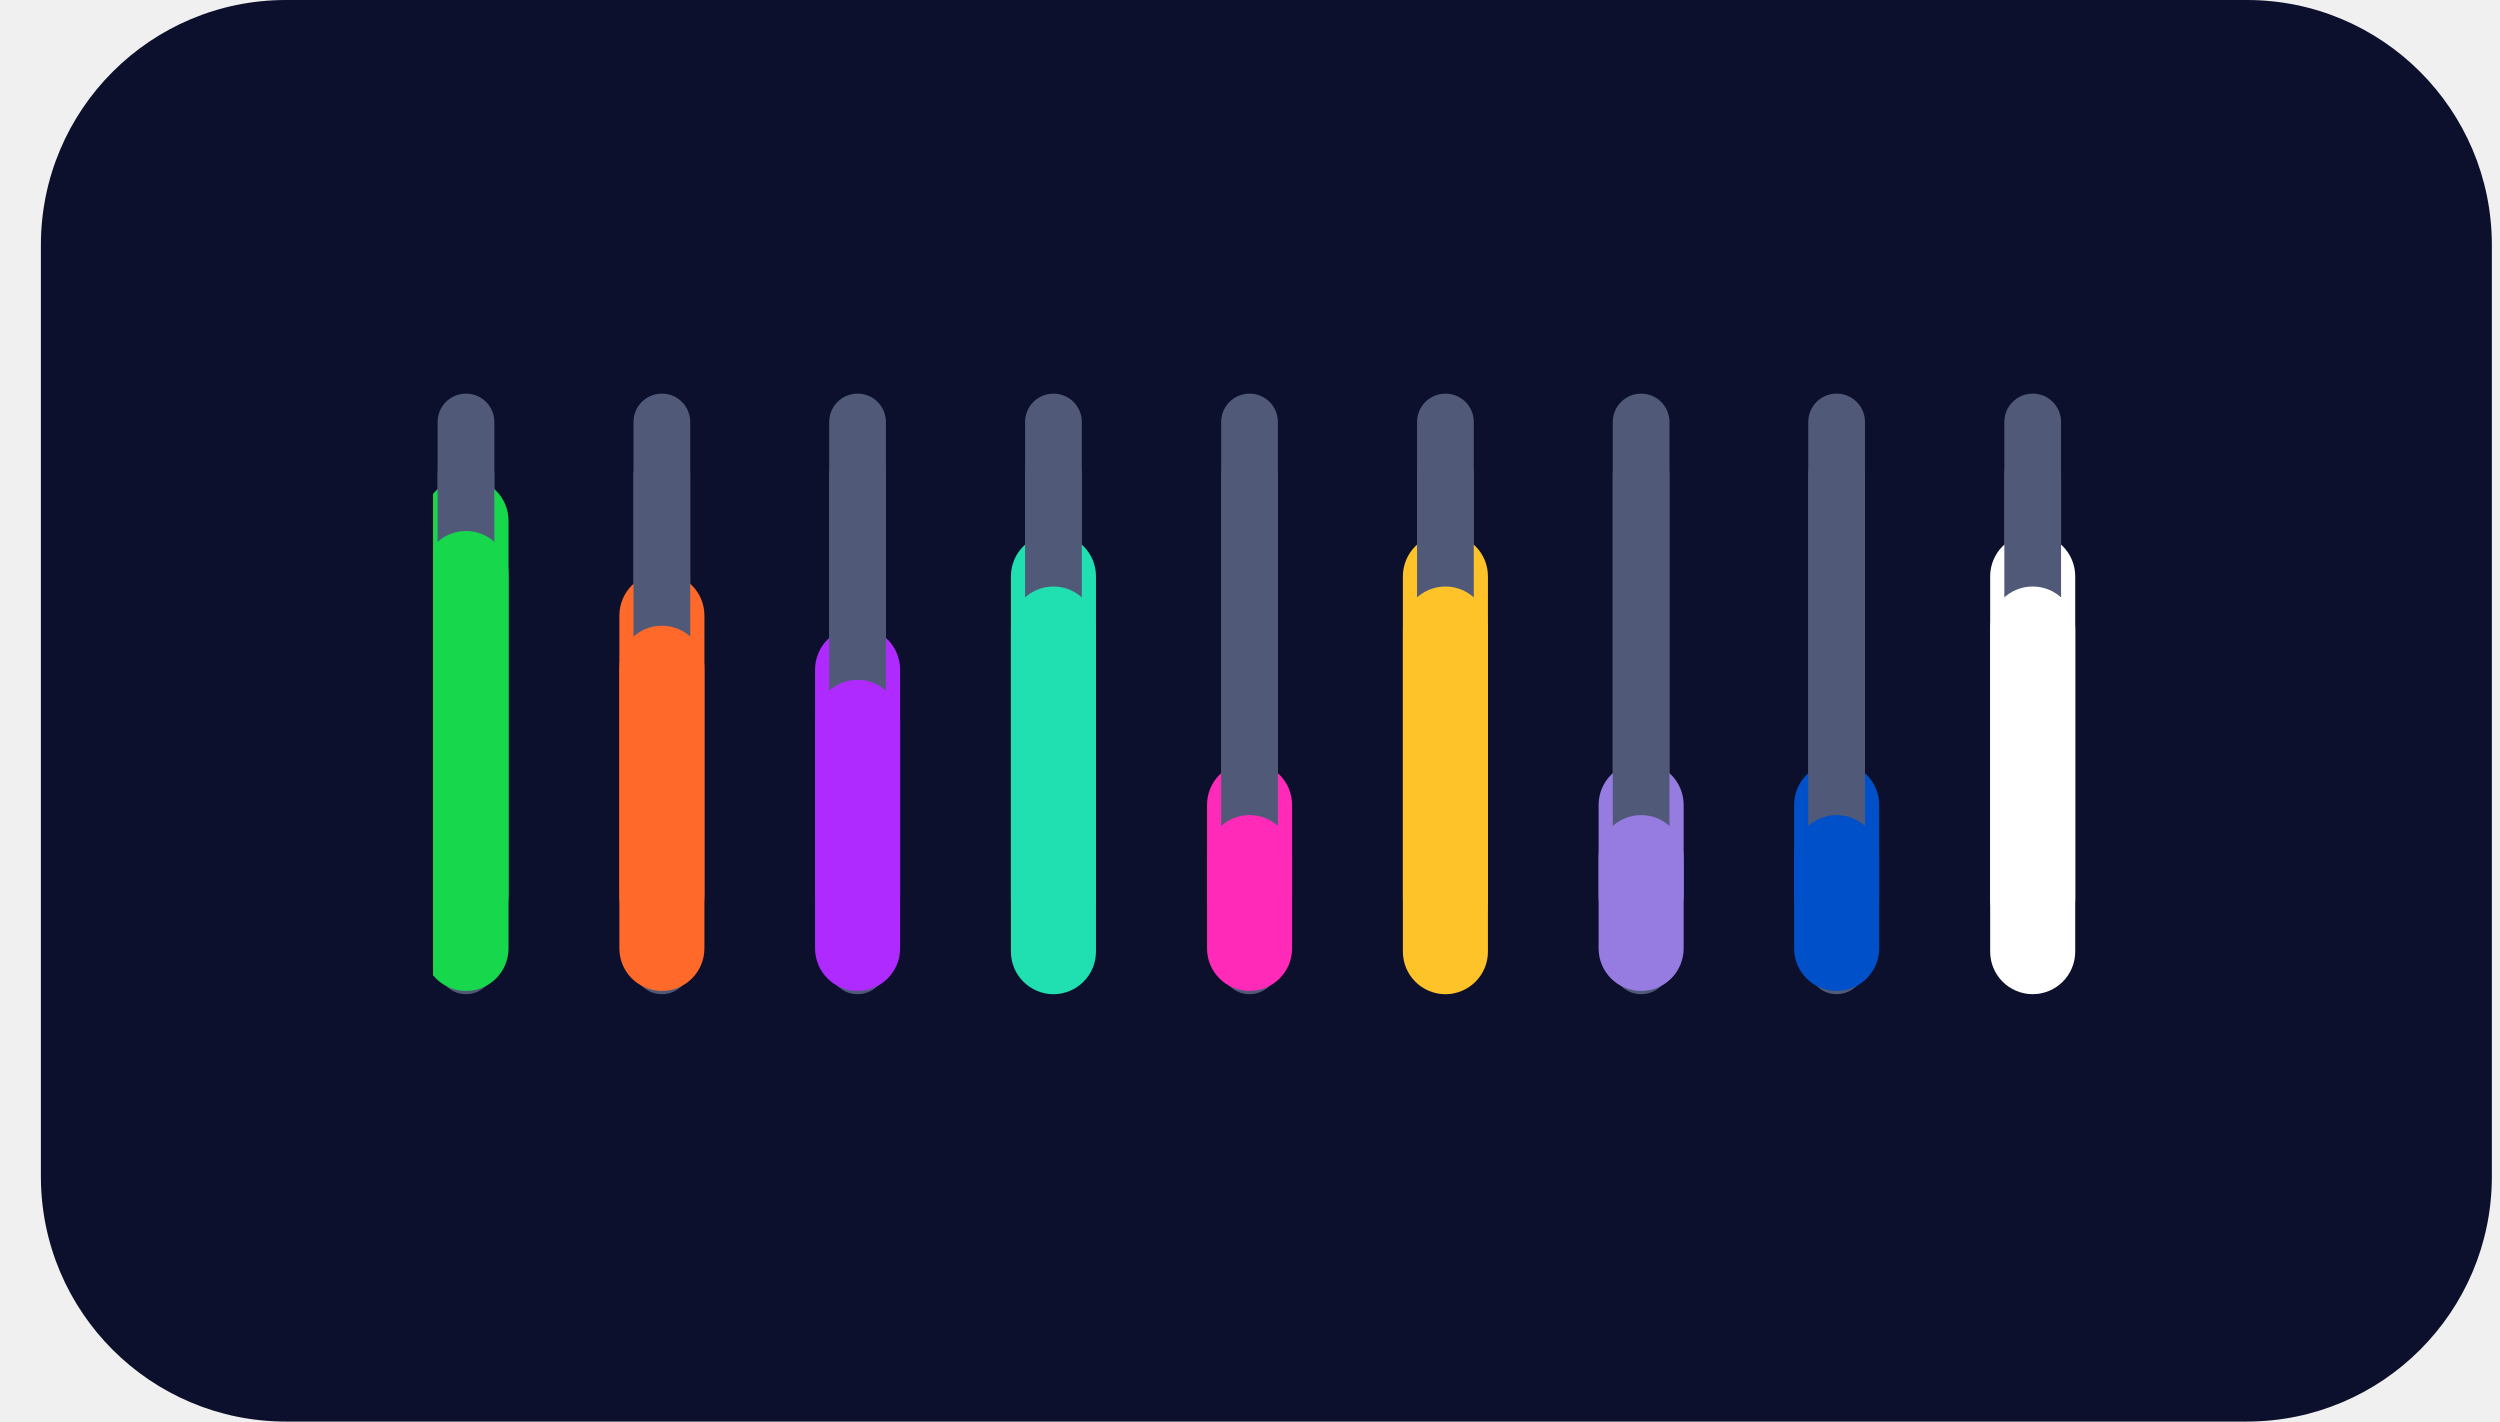
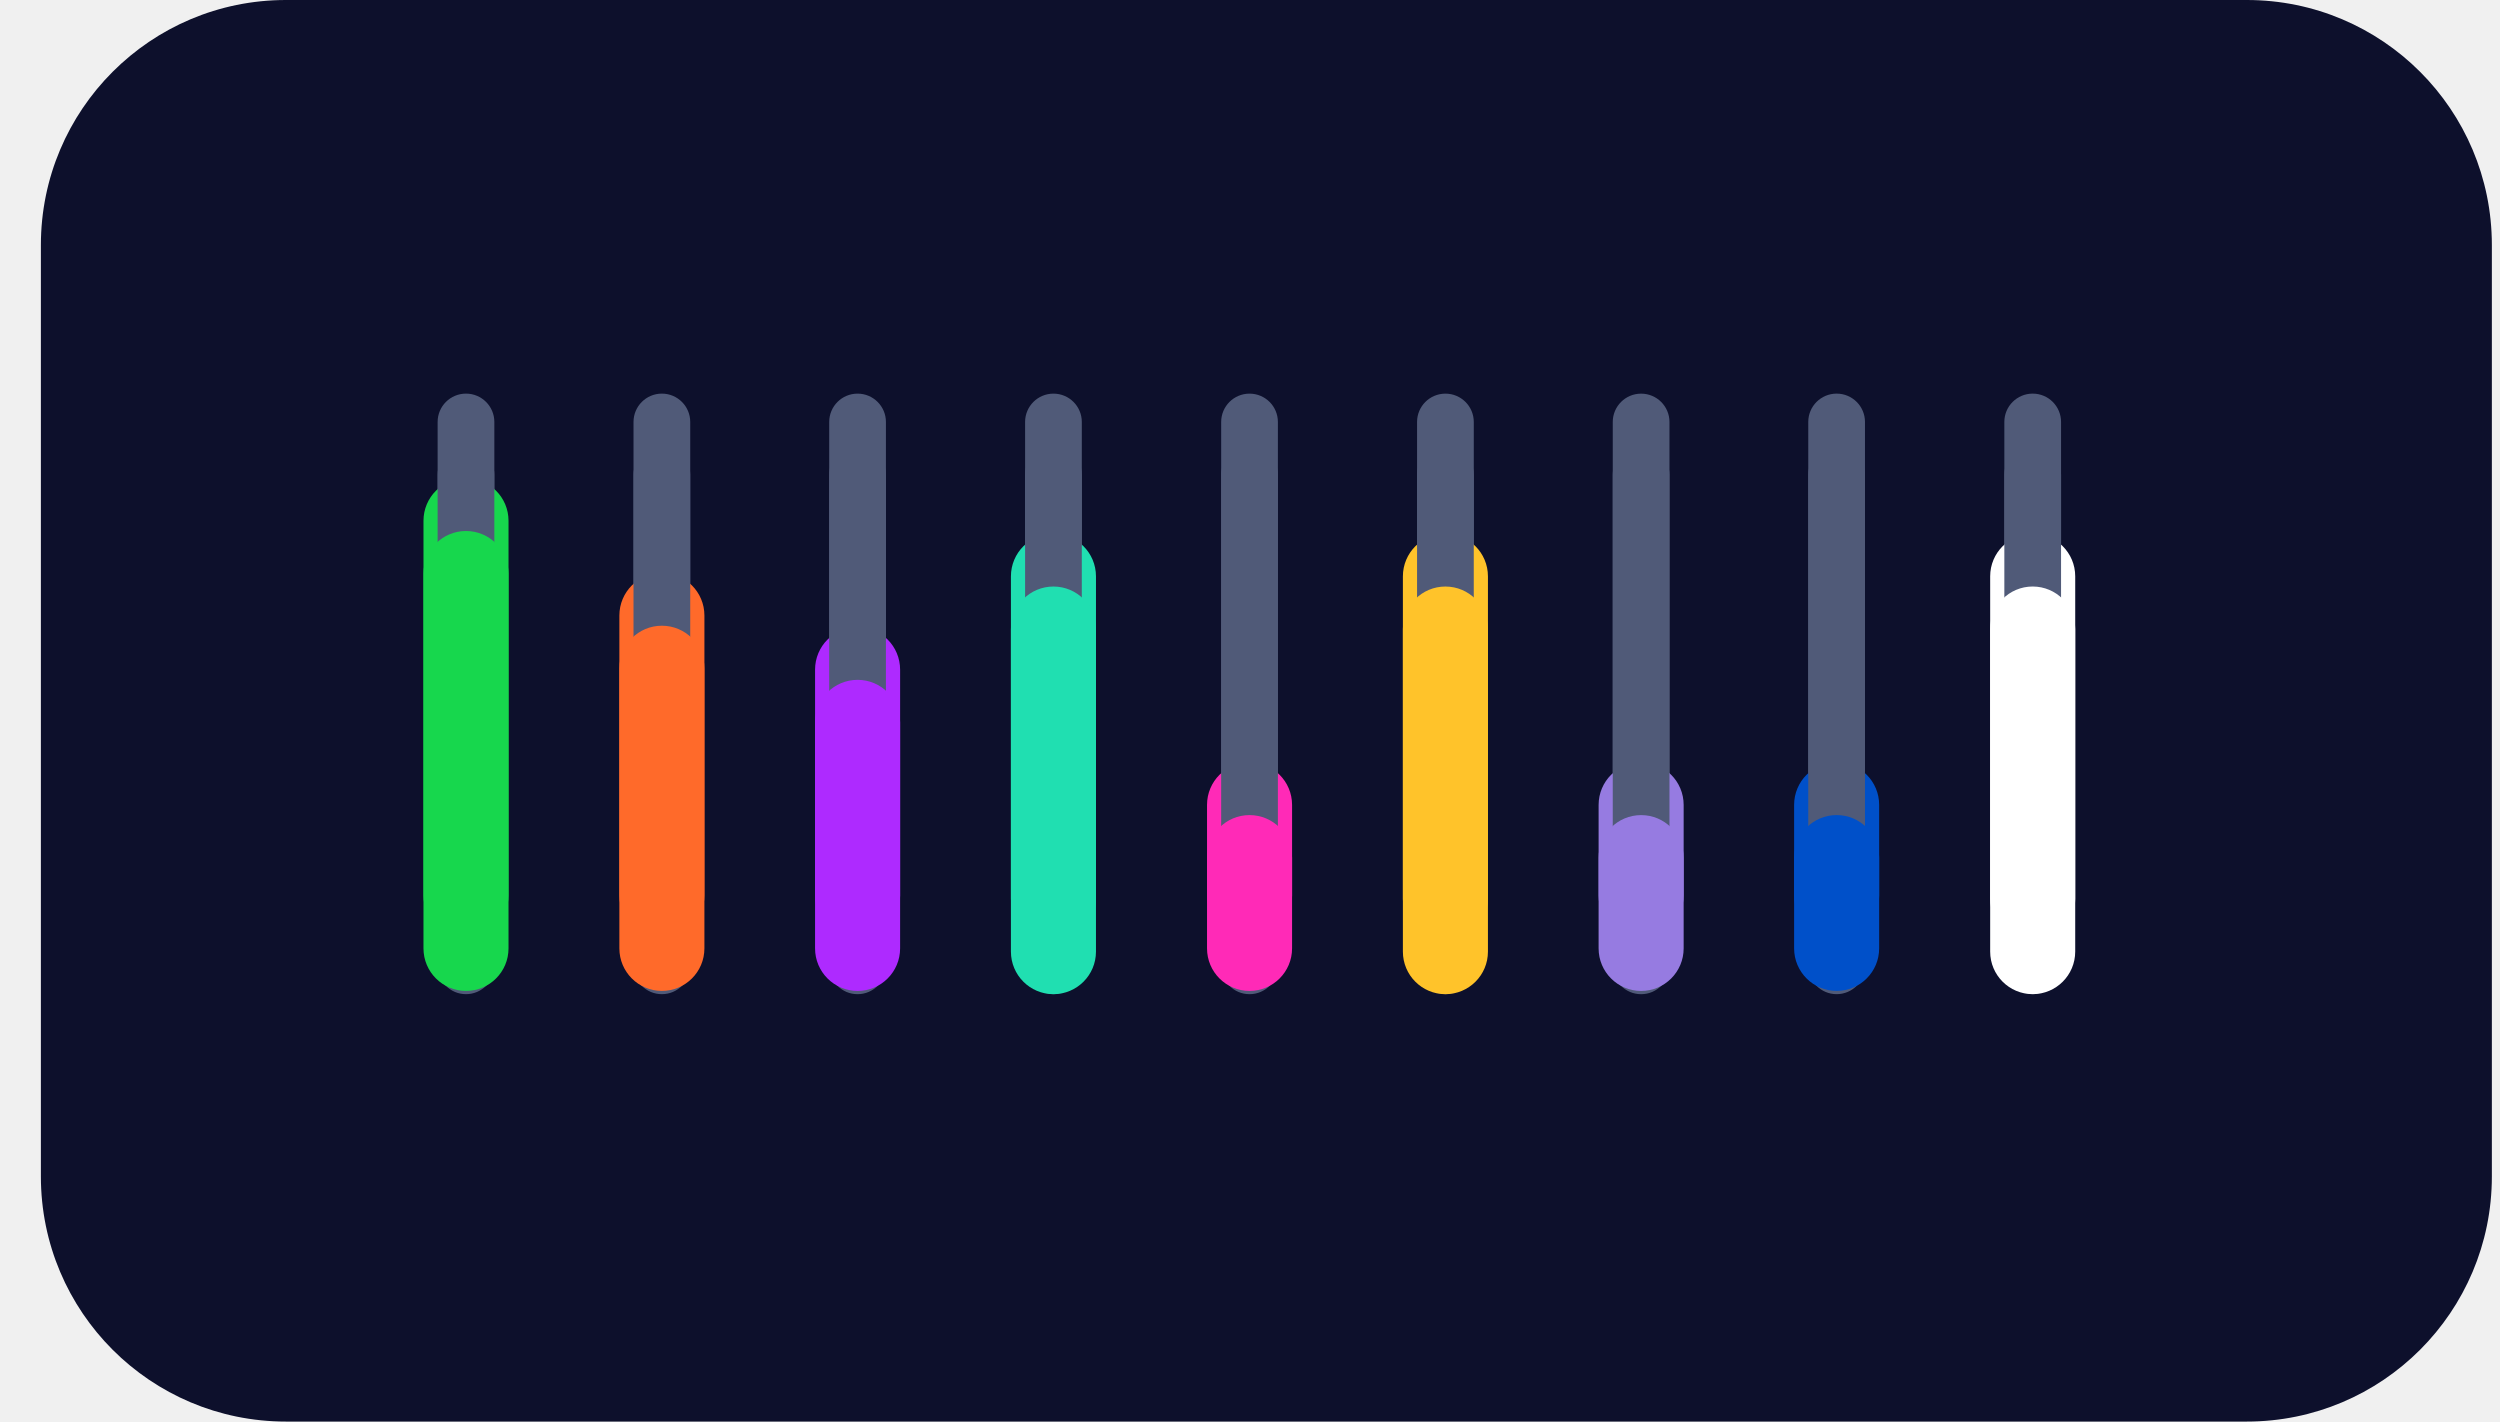
<svg xmlns="http://www.w3.org/2000/svg" width="51" height="29" viewBox="0 0 51 29" fill="none">
  <rect x="0.834" width="50" height="29" rx="5" fill="#0D102C" />
-   <g clip-path="url(#clip0_6532_91899)">
+   <g clipPath="url(#clip0_6532_91899)">
    <rect x="8.928" y="19.205" width="11.175" height="1.157" rx="0.578" transform="rotate(-90 8.92773 19.2051)" fill="#505A78" />
    <rect x="8.639" y="19.139" width="9.382" height="1.735" rx="0.868" transform="rotate(-90 8.63867 19.1387)" fill="#17D74D" />
    <rect x="12.924" y="19.205" width="11.175" height="1.157" rx="0.578" transform="rotate(-90 12.9238 19.2051)" fill="#505A78" />
    <rect x="12.635" y="19.139" width="7.45" height="1.735" rx="0.868" transform="rotate(-90 12.6348 19.1387)" fill="#FF6A2A" />
    <rect x="16.916" y="19.205" width="11.175" height="1.157" rx="0.578" transform="rotate(-90 16.916 19.2051)" fill="#505A78" />
    <rect x="16.627" y="19.139" width="6.346" height="1.735" rx="0.868" transform="rotate(-90 16.627 19.1387)" fill="#AE2AFF" />
    <rect x="20.912" y="19.205" width="11.175" height="1.157" rx="0.578" transform="rotate(-90 20.9121 19.2051)" fill="#505A78" />
    <rect x="20.623" y="19.205" width="8.316" height="1.735" rx="0.868" transform="rotate(-90 20.623 19.2051)" fill="#20DFB1" />
    <rect x="24.912" y="19.205" width="11.175" height="1.157" rx="0.578" transform="rotate(-90 24.9121 19.2051)" fill="#505A78" />
    <rect x="24.623" y="19.139" width="3.587" height="1.735" rx="0.868" transform="rotate(-90 24.623 19.1387)" fill="#FF2AB7" />
    <rect x="28.908" y="19.205" width="11.175" height="1.157" rx="0.578" transform="rotate(-90 28.9082 19.2051)" fill="#505A78" />
    <rect x="28.619" y="19.205" width="8.316" height="1.735" rx="0.868" transform="rotate(-90 28.6191 19.2051)" fill="#FFC32A" />
    <rect x="32.9" y="19.205" width="11.175" height="1.157" rx="0.578" transform="rotate(-90 32.9004 19.2051)" fill="#505A78" />
    <rect x="32.611" y="19.139" width="3.587" height="1.735" rx="0.868" transform="rotate(-90 32.6113 19.1387)" fill="#967BE1" />
    <rect x="36.889" y="19.205" width="11.175" height="1.157" rx="0.578" transform="rotate(-90 36.8887 19.2051)" fill="#505A78" />
    <rect x="36.6" y="19.139" width="3.587" height="1.735" rx="0.868" transform="rotate(-90 36.5996 19.1387)" fill="#0050C9" />
    <rect x="40.889" y="19.205" width="11.175" height="1.157" rx="0.578" transform="rotate(-90 40.8887 19.2051)" fill="#505A78" />
    <rect x="40.6" y="19.205" width="8.316" height="1.735" rx="0.868" transform="rotate(-90 40.5996 19.2051)" fill="white" />
    <rect x="8.928" y="20.281" width="11.175" height="1.157" rx="0.578" transform="rotate(-90 8.92773 20.2812)" fill="#505A78" />
    <rect x="8.639" y="20.215" width="9.382" height="1.735" rx="0.868" transform="rotate(-90 8.63867 20.2148)" fill="#17D74D" />
    <rect x="12.924" y="20.281" width="11.175" height="1.157" rx="0.578" transform="rotate(-90 12.9238 20.2812)" fill="#505A78" />
    <rect x="12.635" y="20.215" width="7.45" height="1.735" rx="0.868" transform="rotate(-90 12.6348 20.2148)" fill="#FF6A2A" />
    <rect x="16.916" y="20.281" width="11.175" height="1.157" rx="0.578" transform="rotate(-90 16.916 20.2812)" fill="#505A78" />
    <rect x="16.627" y="20.215" width="6.346" height="1.735" rx="0.868" transform="rotate(-90 16.627 20.2148)" fill="#AE2AFF" />
    <rect x="20.912" y="20.281" width="11.175" height="1.157" rx="0.578" transform="rotate(-90 20.9121 20.2812)" fill="#505A78" />
    <rect x="20.623" y="20.281" width="8.316" height="1.735" rx="0.868" transform="rotate(-90 20.623 20.2812)" fill="#20DFB1" />
    <rect x="24.912" y="20.281" width="11.175" height="1.157" rx="0.578" transform="rotate(-90 24.9121 20.2812)" fill="#505A78" />
    <rect x="24.623" y="20.215" width="3.587" height="1.735" rx="0.868" transform="rotate(-90 24.623 20.2148)" fill="#FF2AB7" />
    <rect x="28.908" y="20.281" width="11.175" height="1.157" rx="0.578" transform="rotate(-90 28.9082 20.2812)" fill="#505A78" />
    <rect x="28.619" y="20.281" width="8.316" height="1.735" rx="0.868" transform="rotate(-90 28.6191 20.2812)" fill="#FFC32A" />
    <rect x="32.9" y="20.281" width="11.175" height="1.157" rx="0.578" transform="rotate(-90 32.9004 20.2812)" fill="#505A78" />
    <rect x="32.611" y="20.215" width="3.587" height="1.735" rx="0.868" transform="rotate(-90 32.6113 20.2148)" fill="#967BE1" />
    <rect x="36.889" y="20.281" width="11.175" height="1.157" rx="0.578" transform="rotate(-90 36.8887 20.2812)" fill="#505A78" />
    <rect x="36.6" y="20.215" width="3.587" height="1.735" rx="0.868" transform="rotate(-90 36.5996 20.2148)" fill="#0050C9" />
    <rect x="40.889" y="20.281" width="11.175" height="1.157" rx="0.578" transform="rotate(-90 40.8887 20.2812)" fill="#505A78" />
    <rect x="40.6" y="20.281" width="8.316" height="1.735" rx="0.868" transform="rotate(-90 40.5996 20.2812)" fill="white" />
  </g>
  <defs>
    <clipPath id="clip0_6532_91899">
      <rect width="34" height="22.875" fill="white" transform="translate(8.83398 3.0625)" />
    </clipPath>
  </defs>
</svg>
